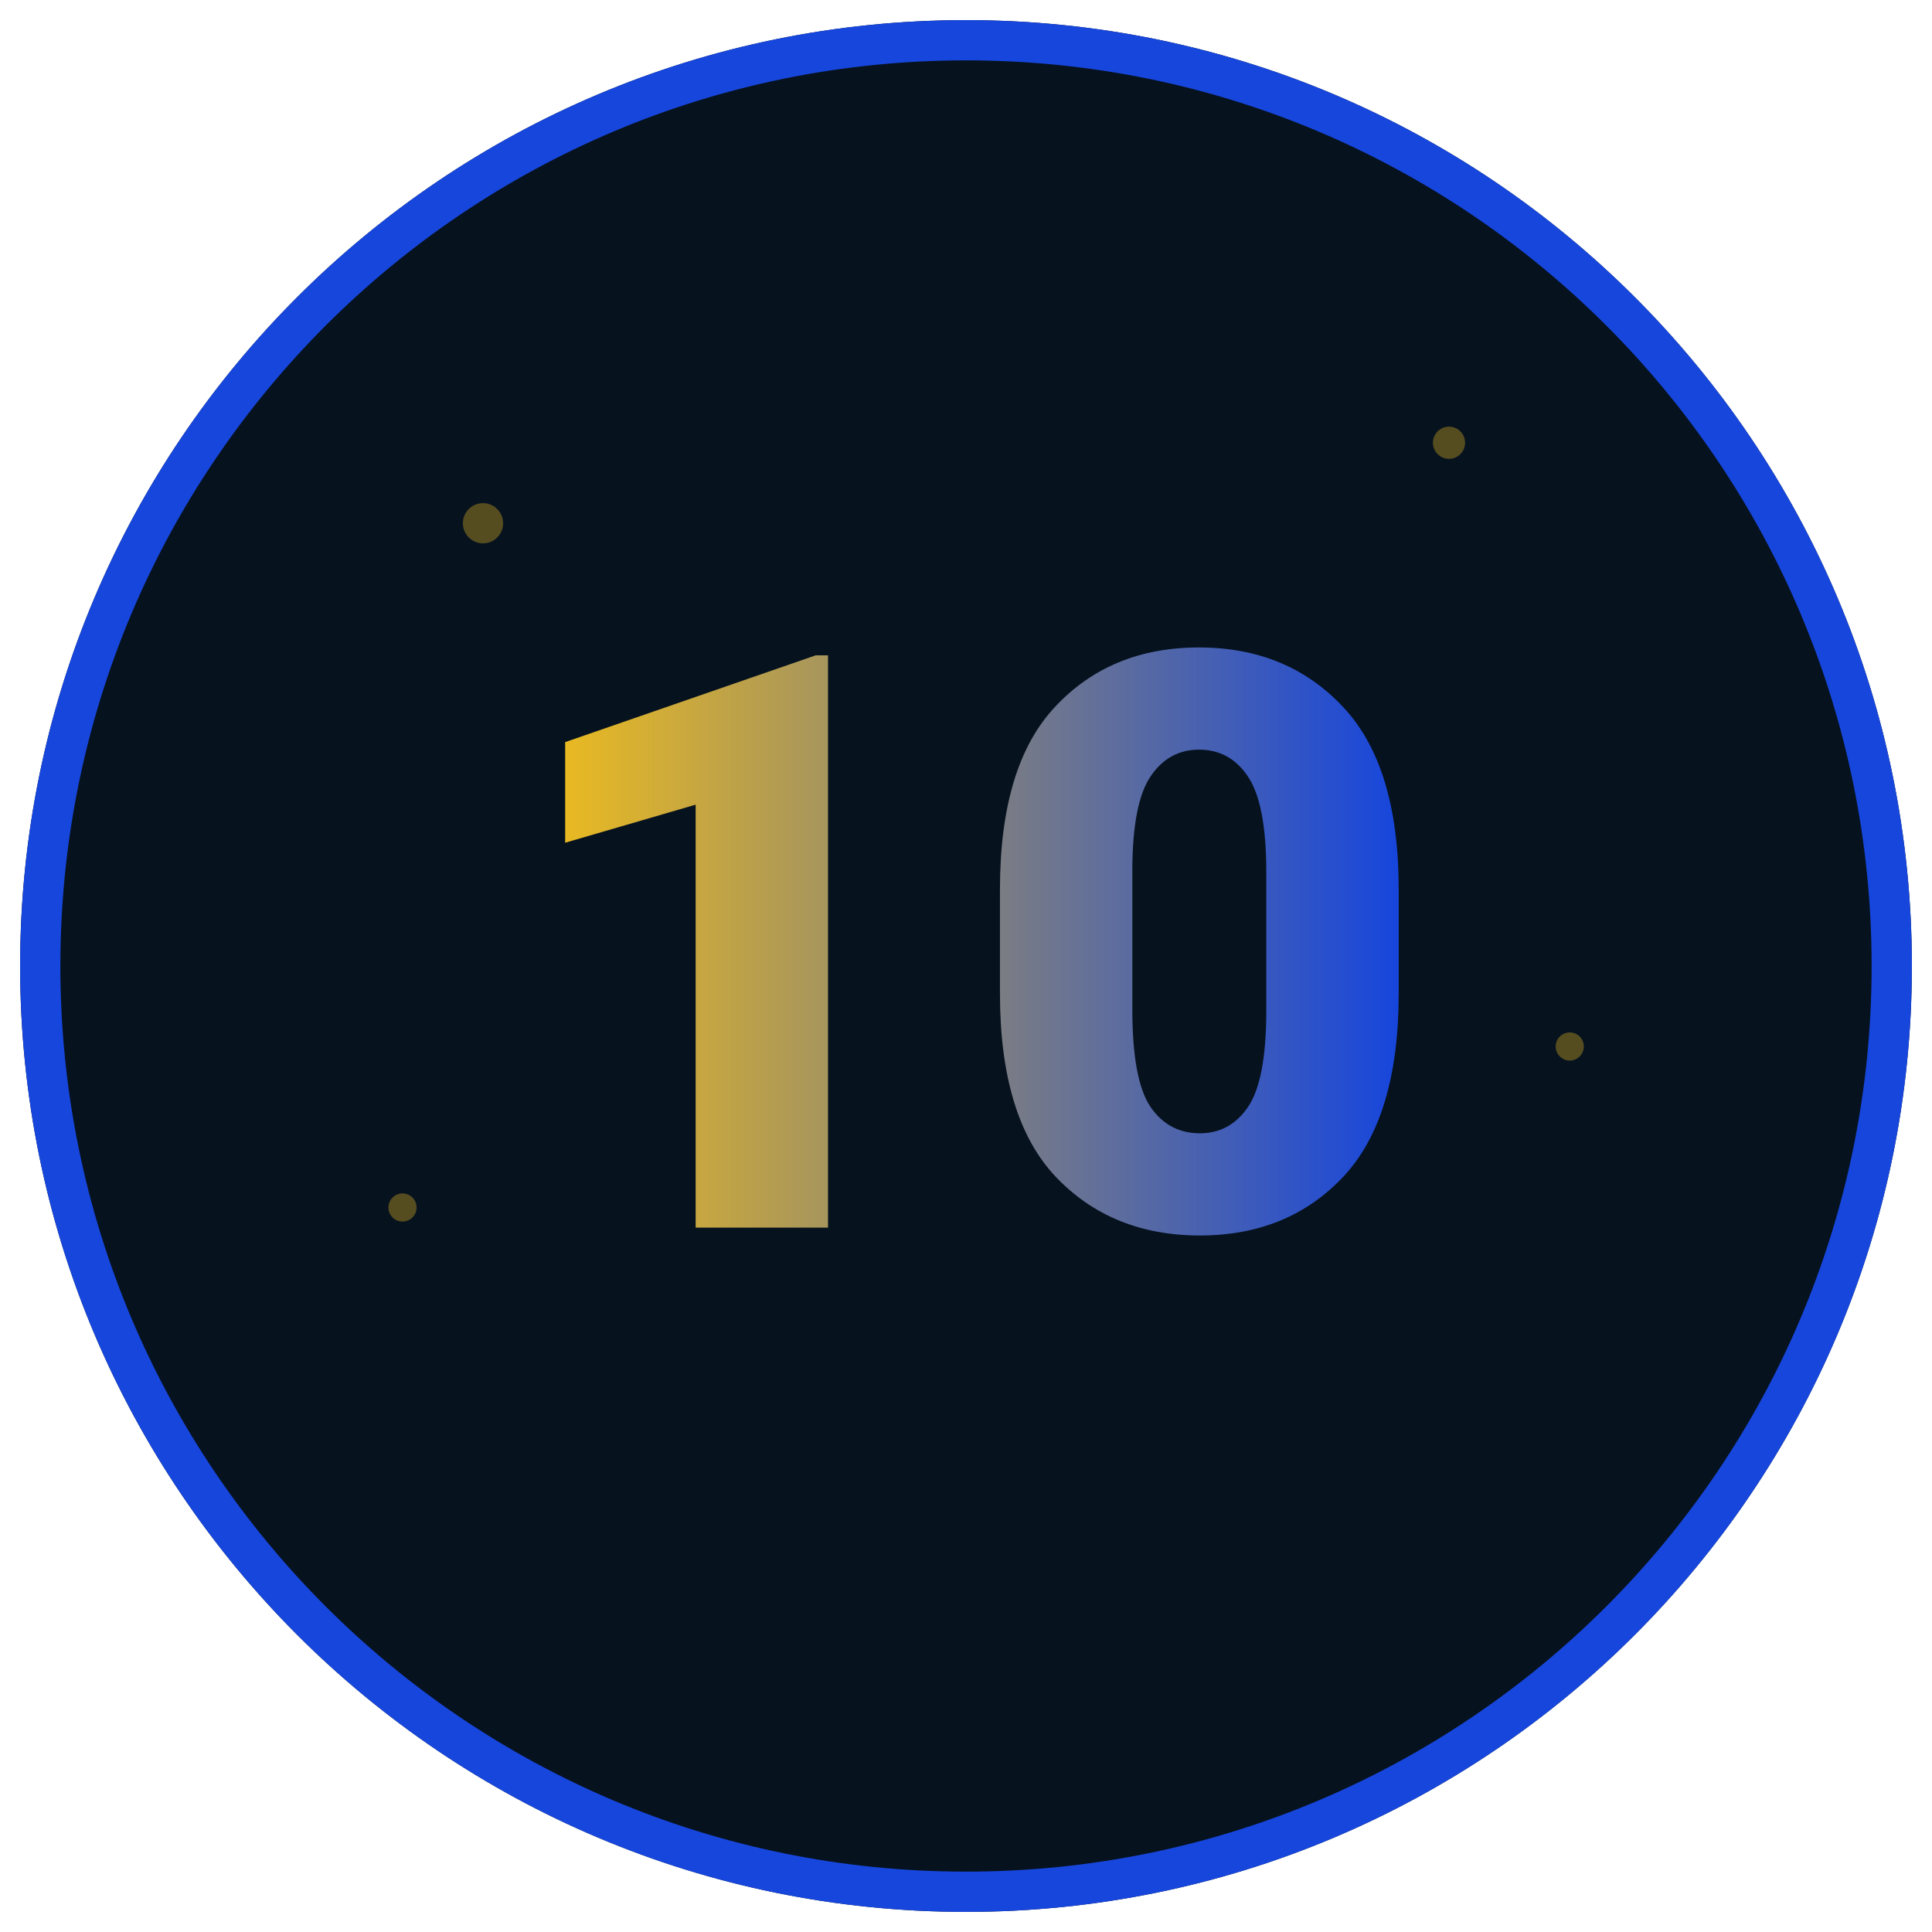
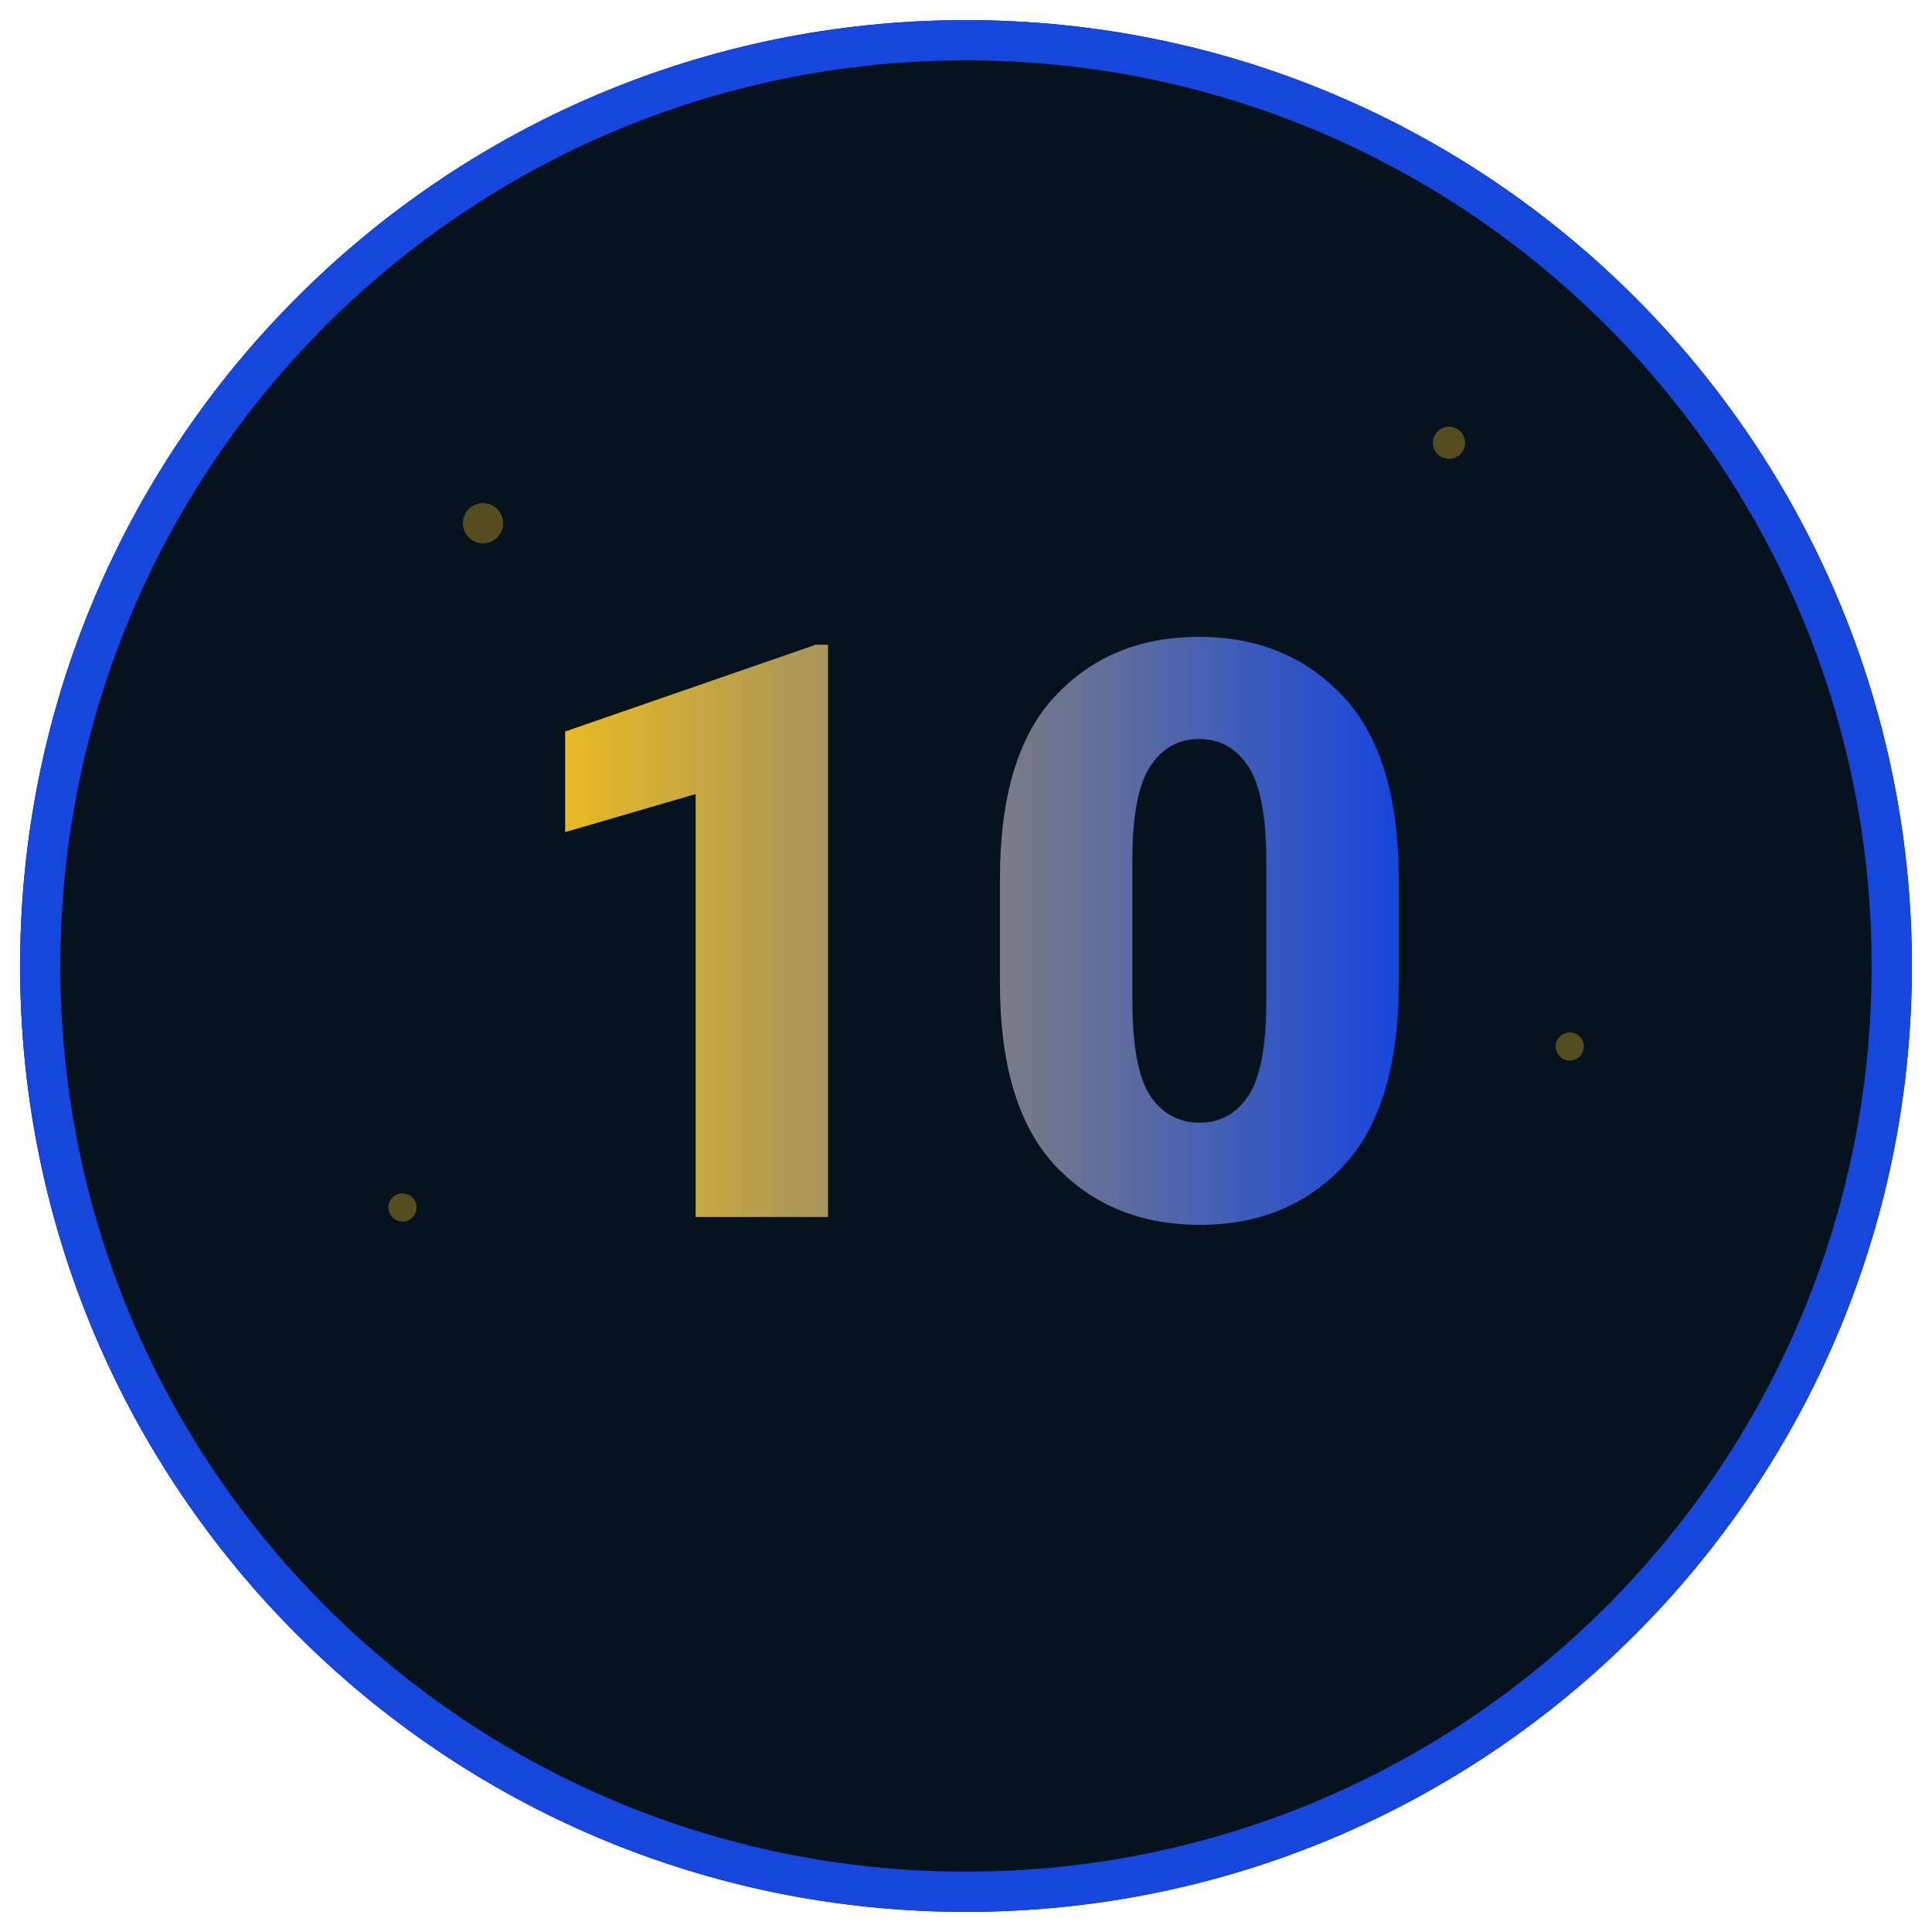
<svg xmlns="http://www.w3.org/2000/svg" viewBox="0 0 96 96" role="img" aria-label="Season 10 — Bridge">
  <defs>
    <linearGradient id="dual" x1="0" y1="0" x2="1" y2="0">
      <stop offset="0" stop-color="#E8B923" />
      <stop offset="1" stop-color="#1746DC" />
    </linearGradient>
  </defs>
  <circle cx="48" cy="48" r="47" fill="#06121E" />
  <circle cx="48" cy="48" r="46" fill="none" stroke="#1746DC" stroke-width="2" />
  <g fill="#E8B923" opacity=".35">
    <circle cx="24" cy="26" r="1" />
    <circle cx="72" cy="22" r=".8" />
    <circle cx="78" cy="52" r=".7" />
    <circle cx="20" cy="60" r=".7" />
  </g>
-   <text x="48" y="61" font-size="40" font-family="ui-sans-serif,system-ui,-apple-system,'Segoe UI',Roboto,Arial" font-weight="800" text-anchor="middle" fill="url(#dual)">10</text>
+   <text x="48" y="46.8" dominant-baseline="central" font-size="40" font-family="ui-sans-serif,system-ui,-apple-system,'Segoe UI',Roboto,Arial" font-weight="800" text-anchor="middle" fill="url(#dual)">10</text>
</svg>
